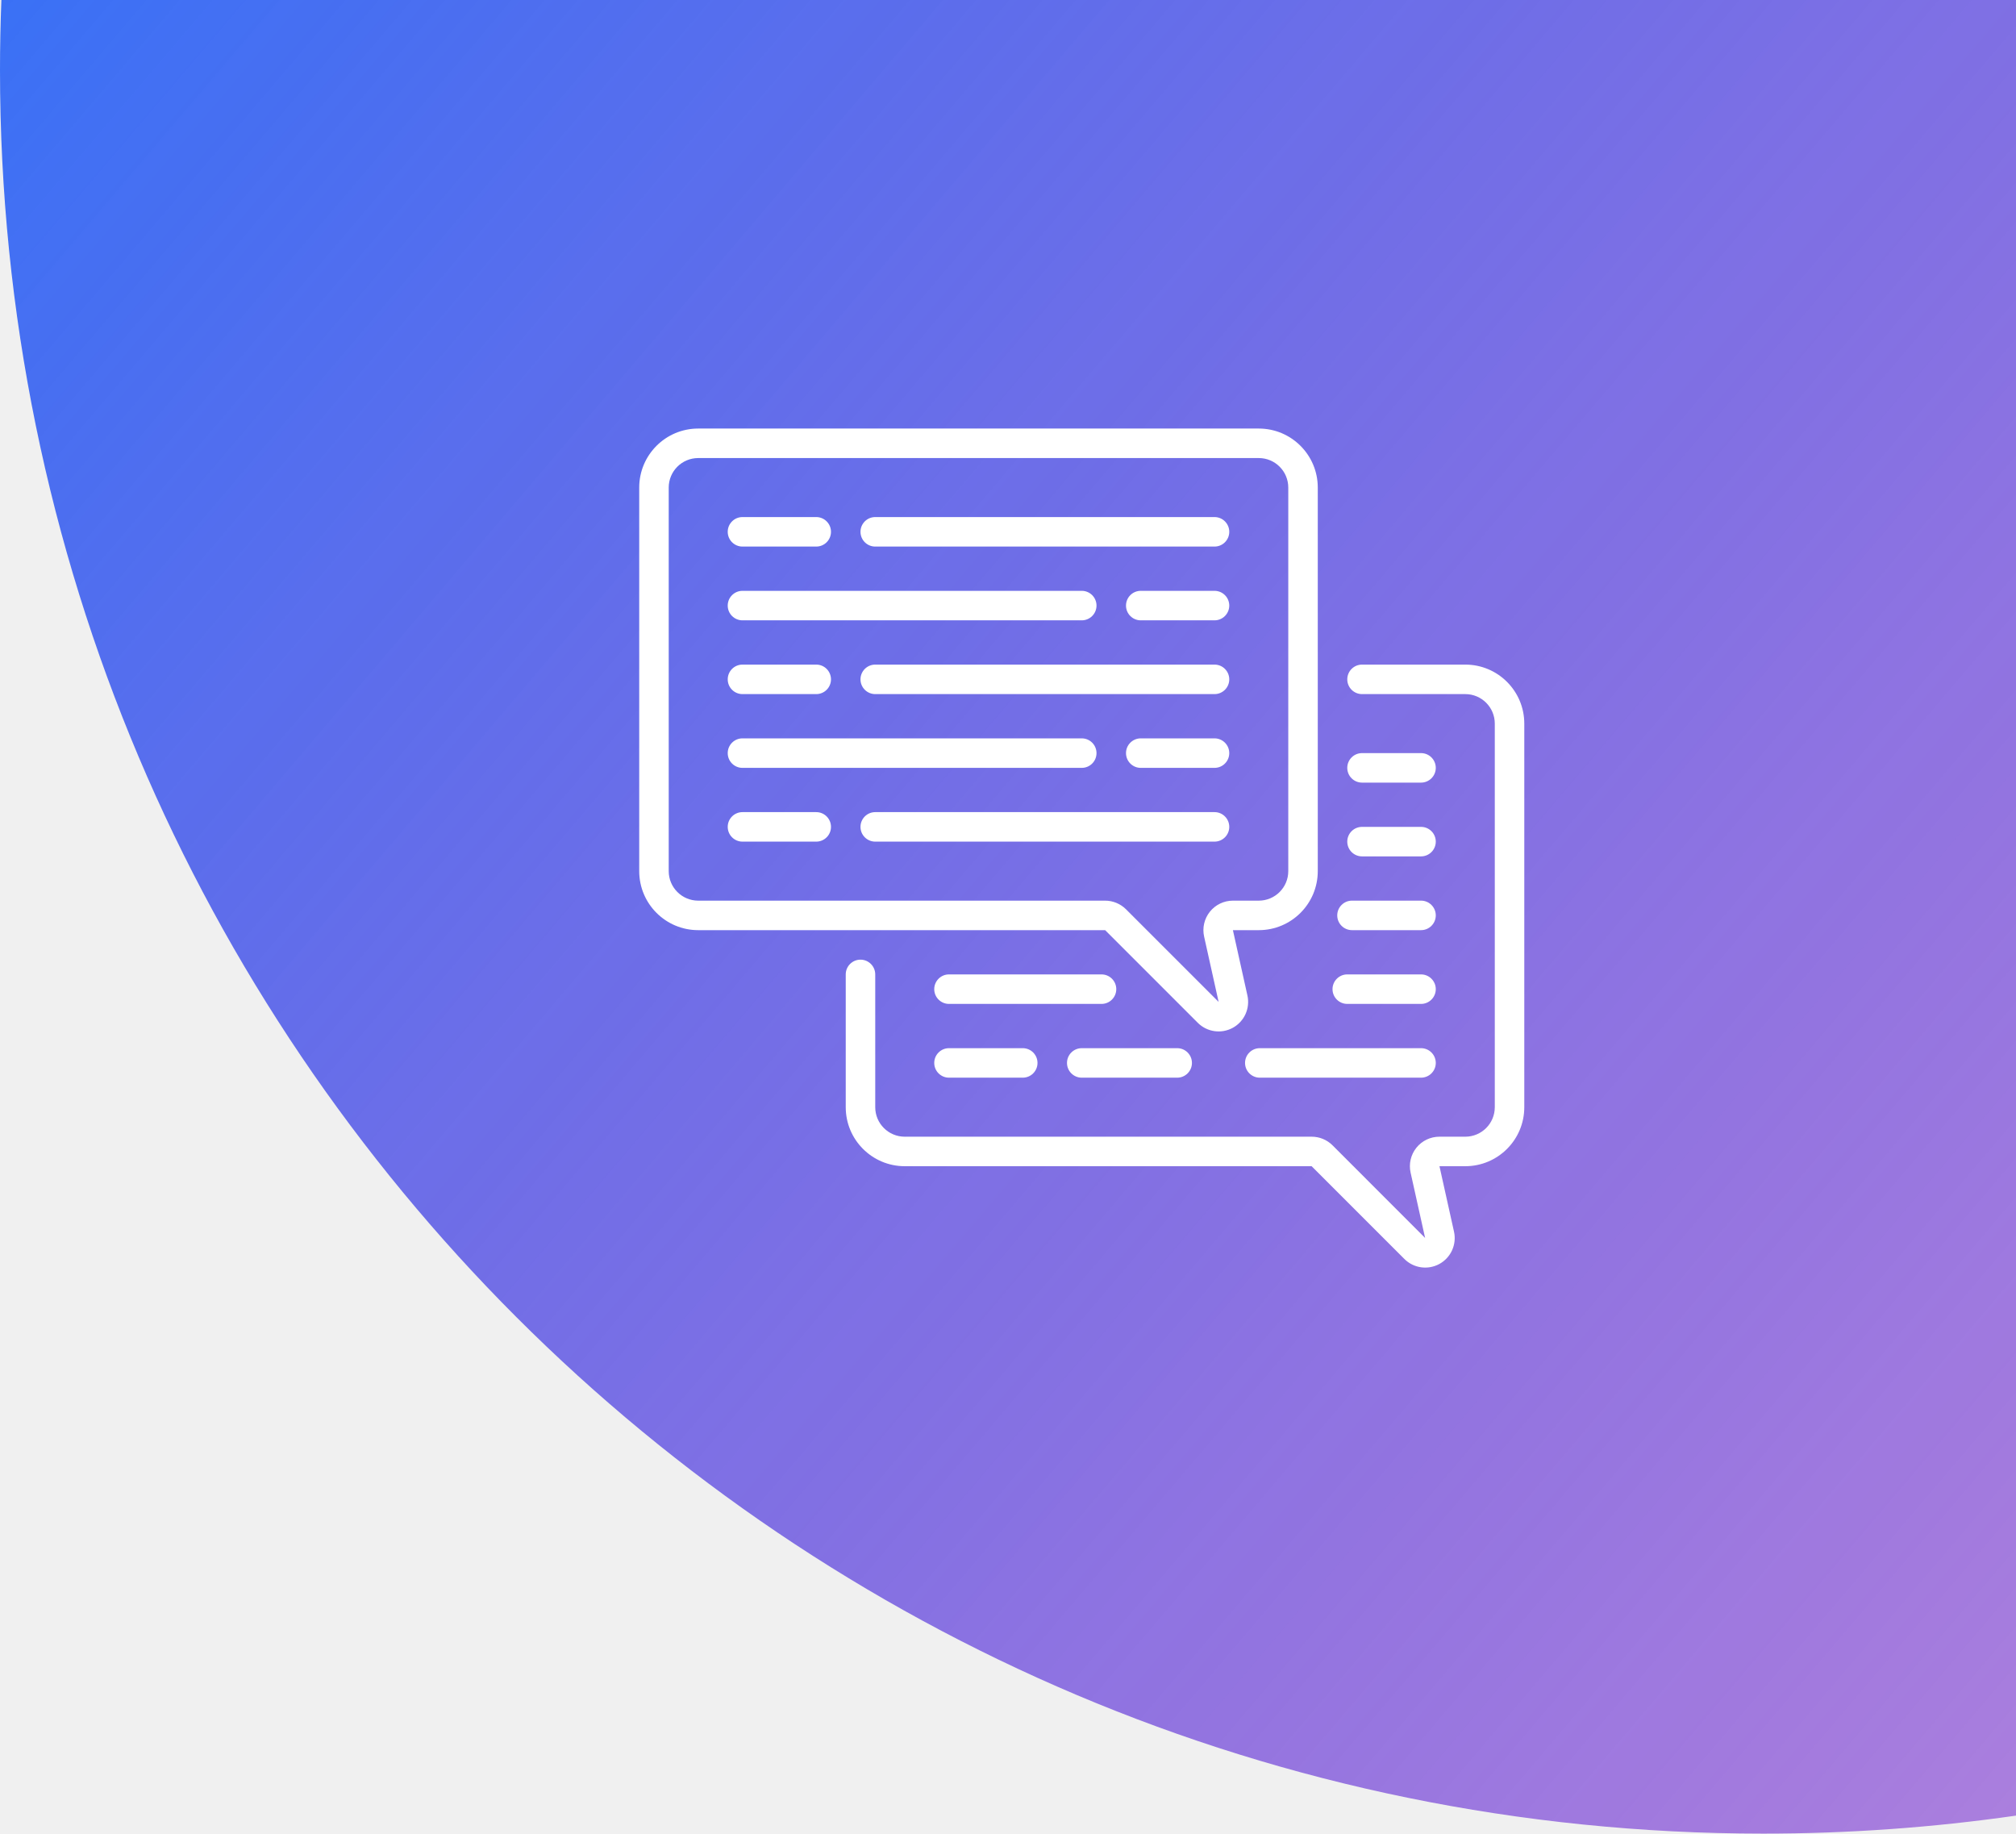
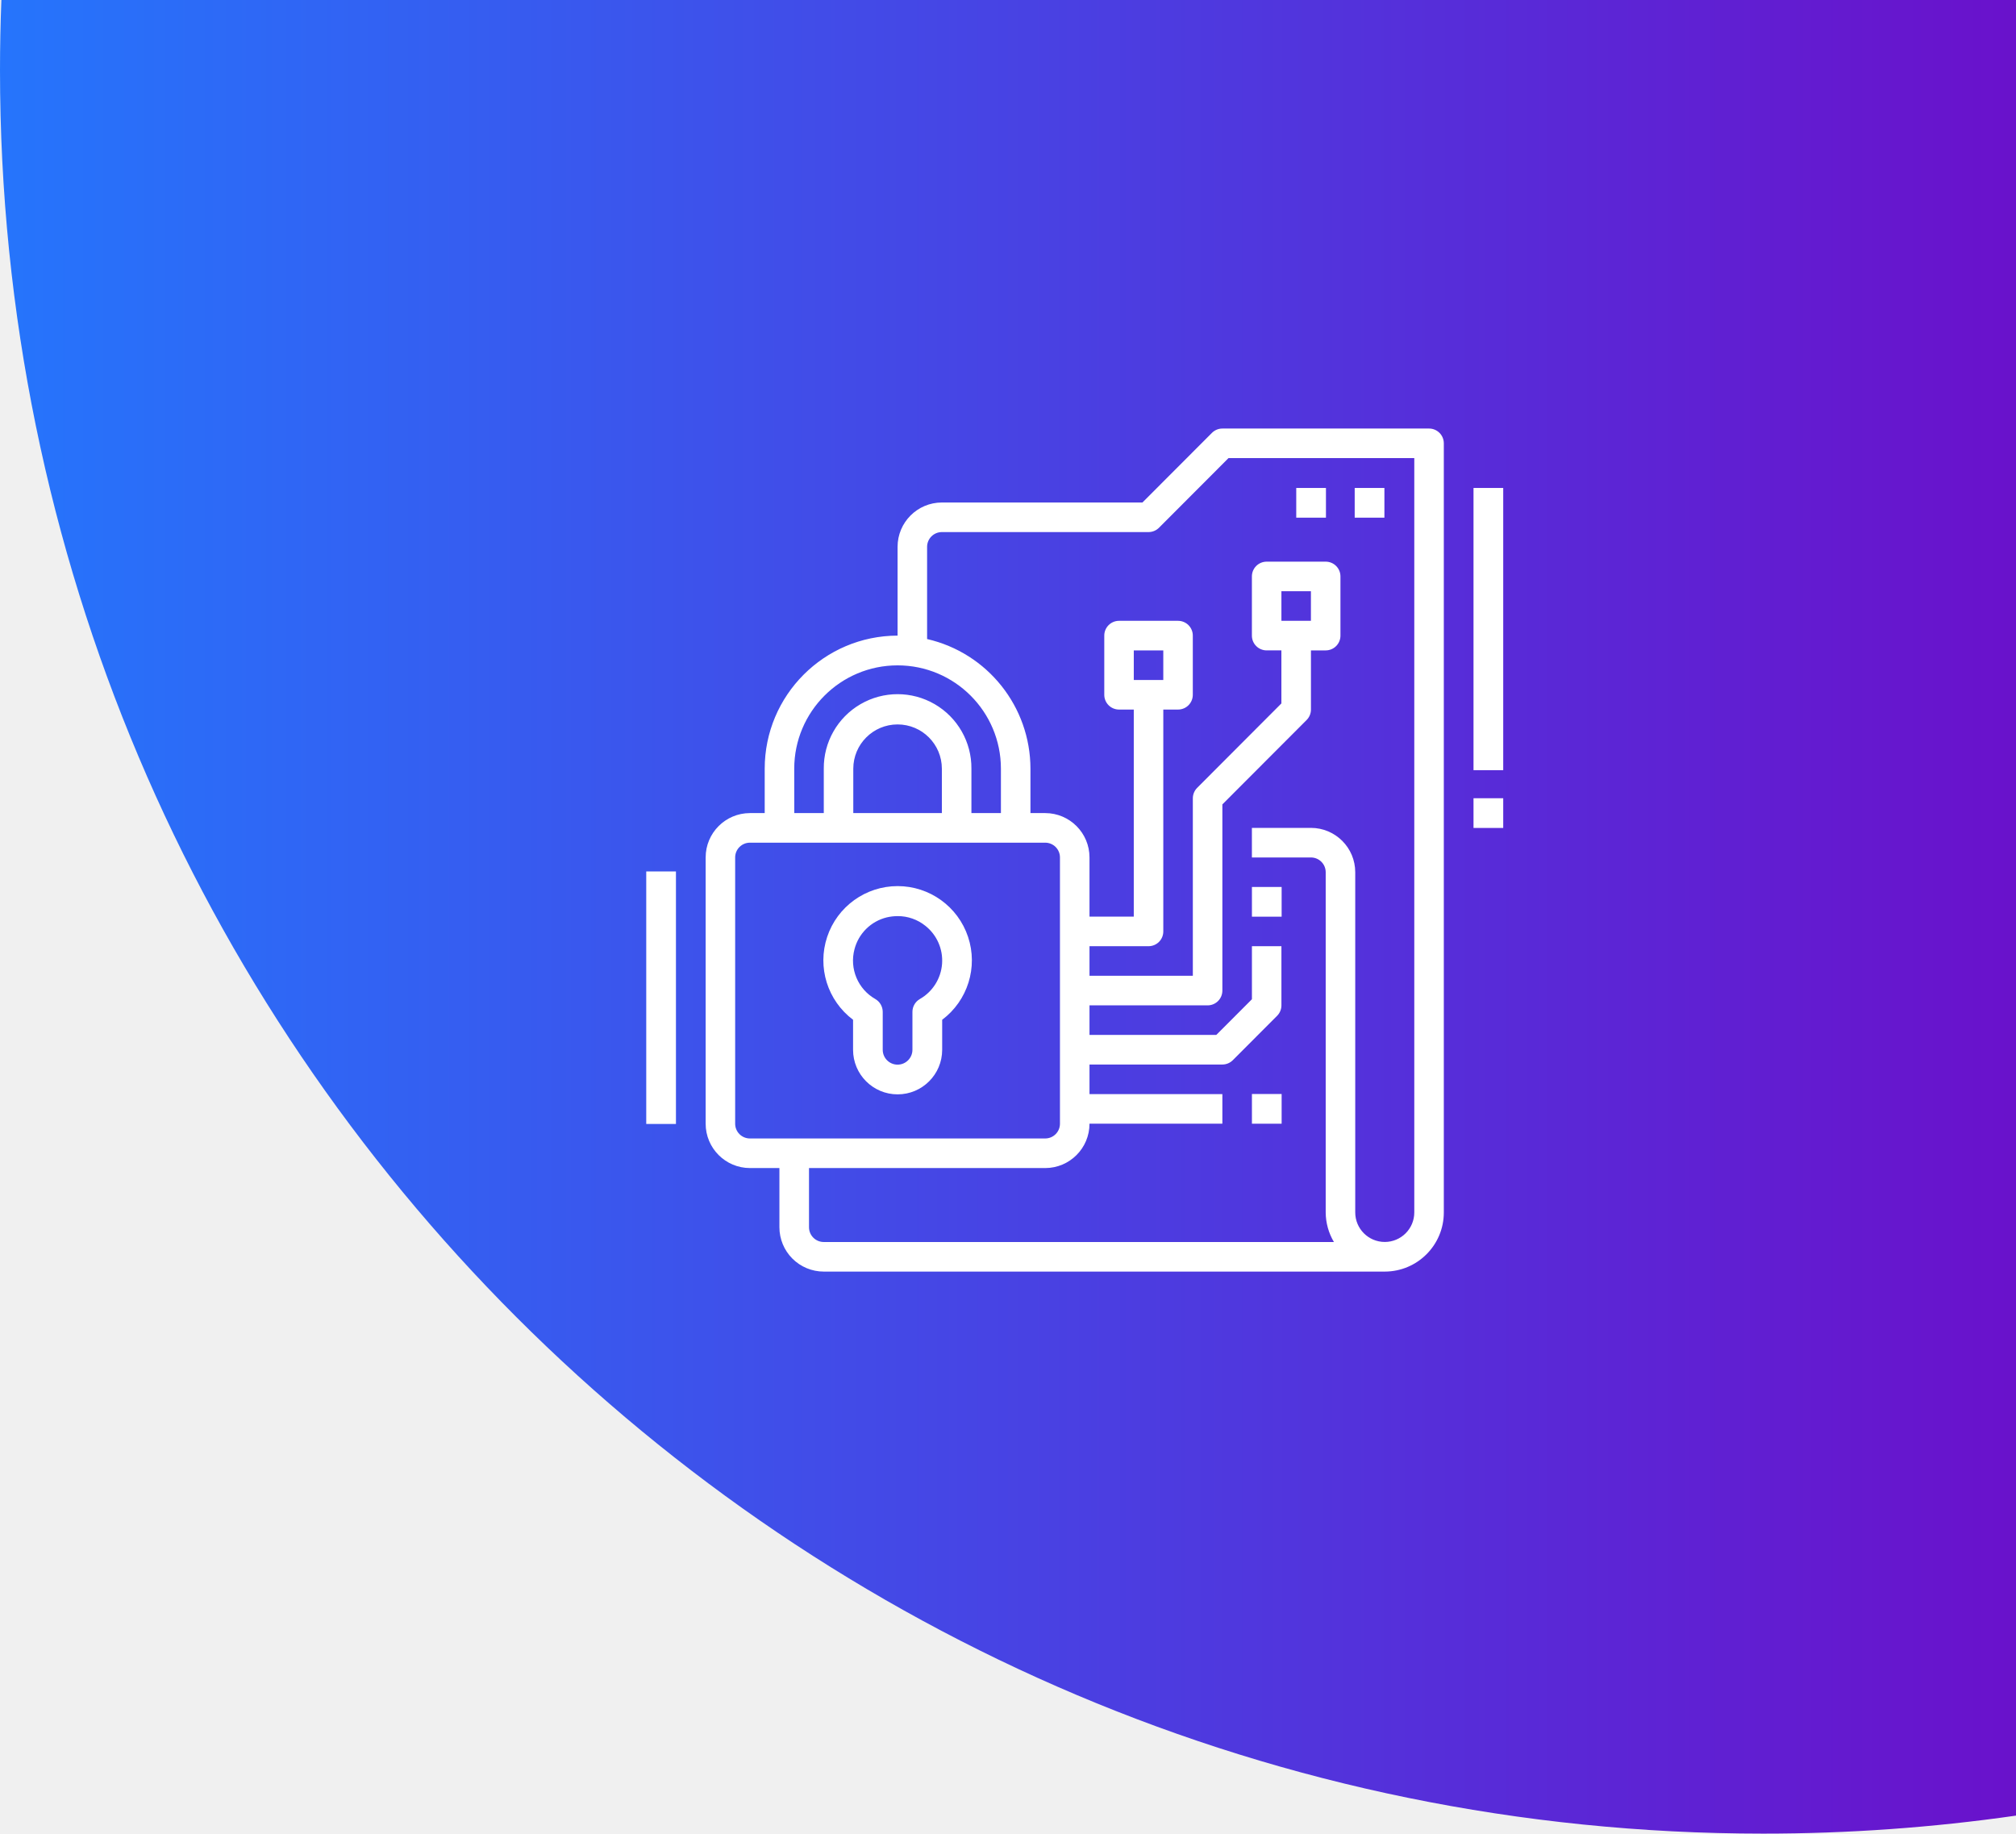
<svg xmlns="http://www.w3.org/2000/svg" width="287" height="261" viewBox="0 0 287 261">
  <defs>
-     <linearGradient id="a" x1="-0.261" x2="1.05" y2="1" gradientUnits="objectBoundingBox">
+     <linearGradient id="a" y1="0.5" x2="1" y2="0.5" gradientUnits="objectBoundingBox">
      <stop offset="0" stop-color="#2575fc" />
-       <stop offset="1" stop-color="#6a11cb" stop-opacity="0.502" />
+       <stop offset="1" stop-color="#6a11cb" />
    </linearGradient>
  </defs>
-   <g transform="translate(-1195 -1229)">
-     <path d="M85,261q0-5.026.2-10H372V509.438A253.028,253.028,0,0,1,336,512C197.376,512,85,399.623,85,261Z" transform="translate(1110 978)" fill="url(#a)" />
-     <g transform="translate(1286 1290)">
-       <g transform="translate(0 0)">
-         <path d="M8.4,71.4H66.33L79.514,84.585A4.2,4.2,0,0,0,86.584,80.7L84.518,71.4H88.2A8.4,8.4,0,0,0,96.6,63V8.4A8.4,8.4,0,0,0,88.2,0H8.4A8.4,8.4,0,0,0,0,8.4V63a8.4,8.4,0,0,0,8.4,8.4ZM4.2,8.4A4.2,4.2,0,0,1,8.4,4.2H88.2a4.2,4.2,0,0,1,4.2,4.2V63a4.2,4.2,0,0,1-4.2,4.2H84.518a4.2,4.2,0,0,0-4.1,5.111l2.066,9.3L69.3,68.43A4.223,4.223,0,0,0,66.33,67.2H8.4A4.2,4.2,0,0,1,4.2,63Z" transform="translate(0 0)" fill="#fff" />
-         <path d="M8.1,10.2H18.6a2.1,2.1,0,1,0,0-4.2H8.1a2.1,2.1,0,0,0,0,4.2Z" transform="translate(6.6 6.6)" fill="#fff" />
-         <path d="M17.1,10.2H65.4a2.1,2.1,0,1,0,0-4.2H17.1a2.1,2.1,0,1,0,0,4.2Z" transform="translate(16.5 6.6)" fill="#fff" />
-         <path d="M8.1,25.2H56.4a2.1,2.1,0,1,0,0-4.2H8.1a2.1,2.1,0,0,0,0,4.2Z" transform="translate(6.6 23.1)" fill="#fff" />
-         <path d="M8.1,30.2H18.6a2.1,2.1,0,1,0,0-4.2H8.1a2.1,2.1,0,1,0,0,4.2Z" transform="translate(6.6 28.599)" fill="#fff" />
-         <path d="M65.4,26H17.1a2.1,2.1,0,1,0,0,4.2H65.4a2.1,2.1,0,1,0,0-4.2Z" transform="translate(16.5 28.599)" fill="#fff" />
-         <path d="M45.6,11H35.1a2.1,2.1,0,0,0,0,4.2H45.6a2.1,2.1,0,1,0,0-4.2Z" transform="translate(36.299 12.1)" fill="#fff" />
-         <path d="M45.6,21H35.1a2.1,2.1,0,0,0,0,4.2H45.6a2.1,2.1,0,1,0,0-4.2Z" transform="translate(36.299 23.1)" fill="#fff" />
-         <path d="M47,39.1a2.1,2.1,0,0,0,2.1,2.1H59.6a2.1,2.1,0,0,0,0-4.2H49.1A2.1,2.1,0,0,0,47,39.1Z" transform="translate(51.699 40.699)" fill="#fff" />
-         <path d="M8.1,15.2H56.4a2.1,2.1,0,1,0,0-4.2H8.1a2.1,2.1,0,0,0,0,4.2Z" transform="translate(6.6 12.1)" fill="#fff" />
-         <path d="M8.1,20.2H18.6a2.1,2.1,0,1,0,0-4.2H8.1a2.1,2.1,0,0,0,0,4.2Z" transform="translate(6.6 17.6)" fill="#fff" />
-         <path d="M65.4,16H17.1a2.1,2.1,0,1,0,0,4.2H65.4a2.1,2.1,0,1,0,0-4.2Z" transform="translate(16.5 17.6)" fill="#fff" />
-         <path d="M50.1,26.2h8.4a2.1,2.1,0,0,0,0-4.2H50.1a2.1,2.1,0,0,0,0,4.2Z" transform="translate(52.799 24.199)" fill="#fff" />
-         <path d="M45.914,39.1a2.1,2.1,0,0,0-2.1-2.1H22.1a2.1,2.1,0,0,0,0,4.2H43.814a2.1,2.1,0,0,0,2.1-2.1Z" transform="translate(22 40.699)" fill="#fff" />
-         <path d="M22.1,42a2.1,2.1,0,0,0,0,4.2H32.6a2.1,2.1,0,0,0,0-4.2Z" transform="translate(22 46.199)" fill="#fff" />
-         <path d="M41.07,44.1a2.1,2.1,0,0,0,2.1,2.1H66.123a2.1,2.1,0,0,0,0-4.2H43.17A2.1,2.1,0,0,0,41.07,44.1Z" transform="translate(45.176 46.199)" fill="#fff" />
-         <path d="M31.1,46.2H44.687a2.1,2.1,0,0,0,0-4.2H31.1a2.1,2.1,0,0,0,0,4.2Z" transform="translate(31.899 46.199)" fill="#fff" />
-         <path d="M50.1,31.2h8.4a2.1,2.1,0,0,0,0-4.2H50.1a2.1,2.1,0,0,0,0,4.2Z" transform="translate(52.799 29.699)" fill="#fff" />
-         <path d="M47.32,34.1a2.1,2.1,0,0,0,2.1,2.1h9.828a2.1,2.1,0,1,0,0-4.2H49.42A2.1,2.1,0,0,0,47.32,34.1Z" transform="translate(52.051 35.199)" fill="#fff" />
-         <path d="M102.2,16H87.5a2.1,2.1,0,0,0,0,4.2h14.7a4.2,4.2,0,0,1,4.2,4.2V79a4.2,4.2,0,0,1-4.2,4.2H98.524a4.2,4.2,0,0,0-4.108,5.12l2.064,9.292L83.3,84.426A4.2,4.2,0,0,0,80.338,83.2H22.4A4.2,4.2,0,0,1,18.2,79V60.1a2.1,2.1,0,0,0-4.2,0V79a8.4,8.4,0,0,0,8.4,8.4H80.324l13.188,13.188a4.2,4.2,0,0,0,7.081-3.874L98.524,87.4H102.2a8.4,8.4,0,0,0,8.4-8.4V24.4a8.4,8.4,0,0,0-8.4-8.4Z" transform="translate(15.4 17.6)" fill="#fff" />
-       </g>
+   <g transform="translate(-1195 -121)">
+     <path d="M85,261q0-5.026.2-10H372V509.438A253.028,253.028,0,0,1,336,512C197.376,512,85,399.623,85,261Z" transform="translate(1110 -130)" fill="url(#a)" />
+     <g transform="translate(1287 182)">
+       <path d="M38.3,105.263h4.2v8.421A6.311,6.311,0,0,0,48.813,120h79.865a8.414,8.414,0,0,0,8.407-8.421V2.105A2.1,2.1,0,0,0,134.984,0H105.56a2.1,2.1,0,0,0-1.486.617l-9.893,9.91H65.627a6.311,6.311,0,0,0-6.305,6.316V29.474A18.953,18.953,0,0,0,40.406,48.421v6.316H38.3A6.311,6.311,0,0,0,32,61.053V98.947a6.311,6.311,0,0,0,6.305,6.316ZM63.525,16.842a2.1,2.1,0,0,1,2.1-2.105H95.051a2.1,2.1,0,0,0,1.486-.617l9.893-9.91h26.452V111.579a4.2,4.2,0,1,1-8.407,0V63.158a6.311,6.311,0,0,0-6.305-6.316h-8.407v4.211h8.407a2.1,2.1,0,0,1,2.1,2.105v48.421a8.343,8.343,0,0,0,1.169,4.211H48.813a2.1,2.1,0,0,1-2.1-2.105v-8.421H80.339a6.311,6.311,0,0,0,6.305-6.316H105.56V94.737H86.644V90.526H105.56a2.1,2.1,0,0,0,1.486-.617l6.305-6.316a2.107,2.107,0,0,0,.616-1.488V73.684h-4.2v7.549l-5.074,5.082H86.644V82.105h16.814A2.1,2.1,0,0,0,105.56,80V53.5l11.995-12.015A2.107,2.107,0,0,0,118.17,40V31.579h2.1a2.1,2.1,0,0,0,2.1-2.105V21.052a2.1,2.1,0,0,0-2.1-2.105h-8.407a2.1,2.1,0,0,0-2.1,2.105v8.421a2.1,2.1,0,0,0,2.1,2.105h2.1v7.549L101.972,51.143a2.107,2.107,0,0,0-.616,1.488V77.895H86.644V73.684h8.407a2.1,2.1,0,0,0,2.1-2.105V40h2.1a2.1,2.1,0,0,0,2.1-2.105V29.474a2.1,2.1,0,0,0-2.1-2.105H90.848a2.1,2.1,0,0,0-2.1,2.105v8.421A2.1,2.1,0,0,0,90.848,40h2.1V69.474H86.644V61.052a6.311,6.311,0,0,0-6.305-6.316h-2.1V48.421A18.961,18.961,0,0,0,63.525,29.962Zm50.441,10.526V23.158h4.2v4.211ZM92.949,35.789V31.579h4.2v4.211ZM44.61,48.421a14.712,14.712,0,1,1,29.424,0v6.316h-4.2V48.421a10.509,10.509,0,1,0-21.017,0v6.316h-4.2Zm21.017,6.316H53.017V48.421a6.305,6.305,0,1,1,12.61,0ZM36.2,61.053a2.1,2.1,0,0,1,2.1-2.105H80.339a2.1,2.1,0,0,1,2.1,2.105V98.947a2.1,2.1,0,0,1-2.1,2.105H38.3a2.1,2.1,0,0,1-2.1-2.105Zm0,0" transform="translate(-23.542)" fill="#fff" />
+       <path d="M328,360h4.229v4.229H328Zm0,0" transform="translate(-241.774 -265.278)" fill="#fff" />
+       <path d="M328,248h4.229v4.229H328Zm0,0" transform="translate(-241.774 -182.747)" fill="#fff" />
+       <path d="M100.218,266.956v4.271a6.343,6.343,0,0,0,12.686,0v-4.273a10.571,10.571,0,1,0-12.686,0Zm.2-10.035a6.293,6.293,0,0,1,4.594-4.541,6.921,6.921,0,0,1,1.562-.182,6.244,6.244,0,0,1,3.928,1.372A6.306,6.306,0,0,1,109.727,264a2.111,2.111,0,0,0-1.057,1.826v5.4a2.114,2.114,0,1,1-4.229,0v-5.4A2.116,2.116,0,0,0,103.384,264,6.294,6.294,0,0,1,100.418,256.921Zm0,0" transform="translate(-70.775 -182.797)" fill="#fff" />
+       <path d="M384,32h4.229v4.229H384Zm0,0" transform="translate(-283.143 -23.543)" fill="#fff" />
+       <path d="M352,32h4.229v4.229H352Zm0,0" transform="translate(-259.465 -23.543)" fill="#fff" />
+       <path d="M0,240H4.229v35.943H0Zm0,0" transform="translate(0 -176.957)" fill="#fff" />
+       <path d="M448,32h4.229V72.172H448Zm0,0" transform="translate(-330.229 -23.543)" fill="#fff" />
+       <path d="M448,200h4.229v4.229H448Zm0,0" transform="translate(-330.229 -147.377)" fill="#fff" />
    </g>
  </g>
</svg>
